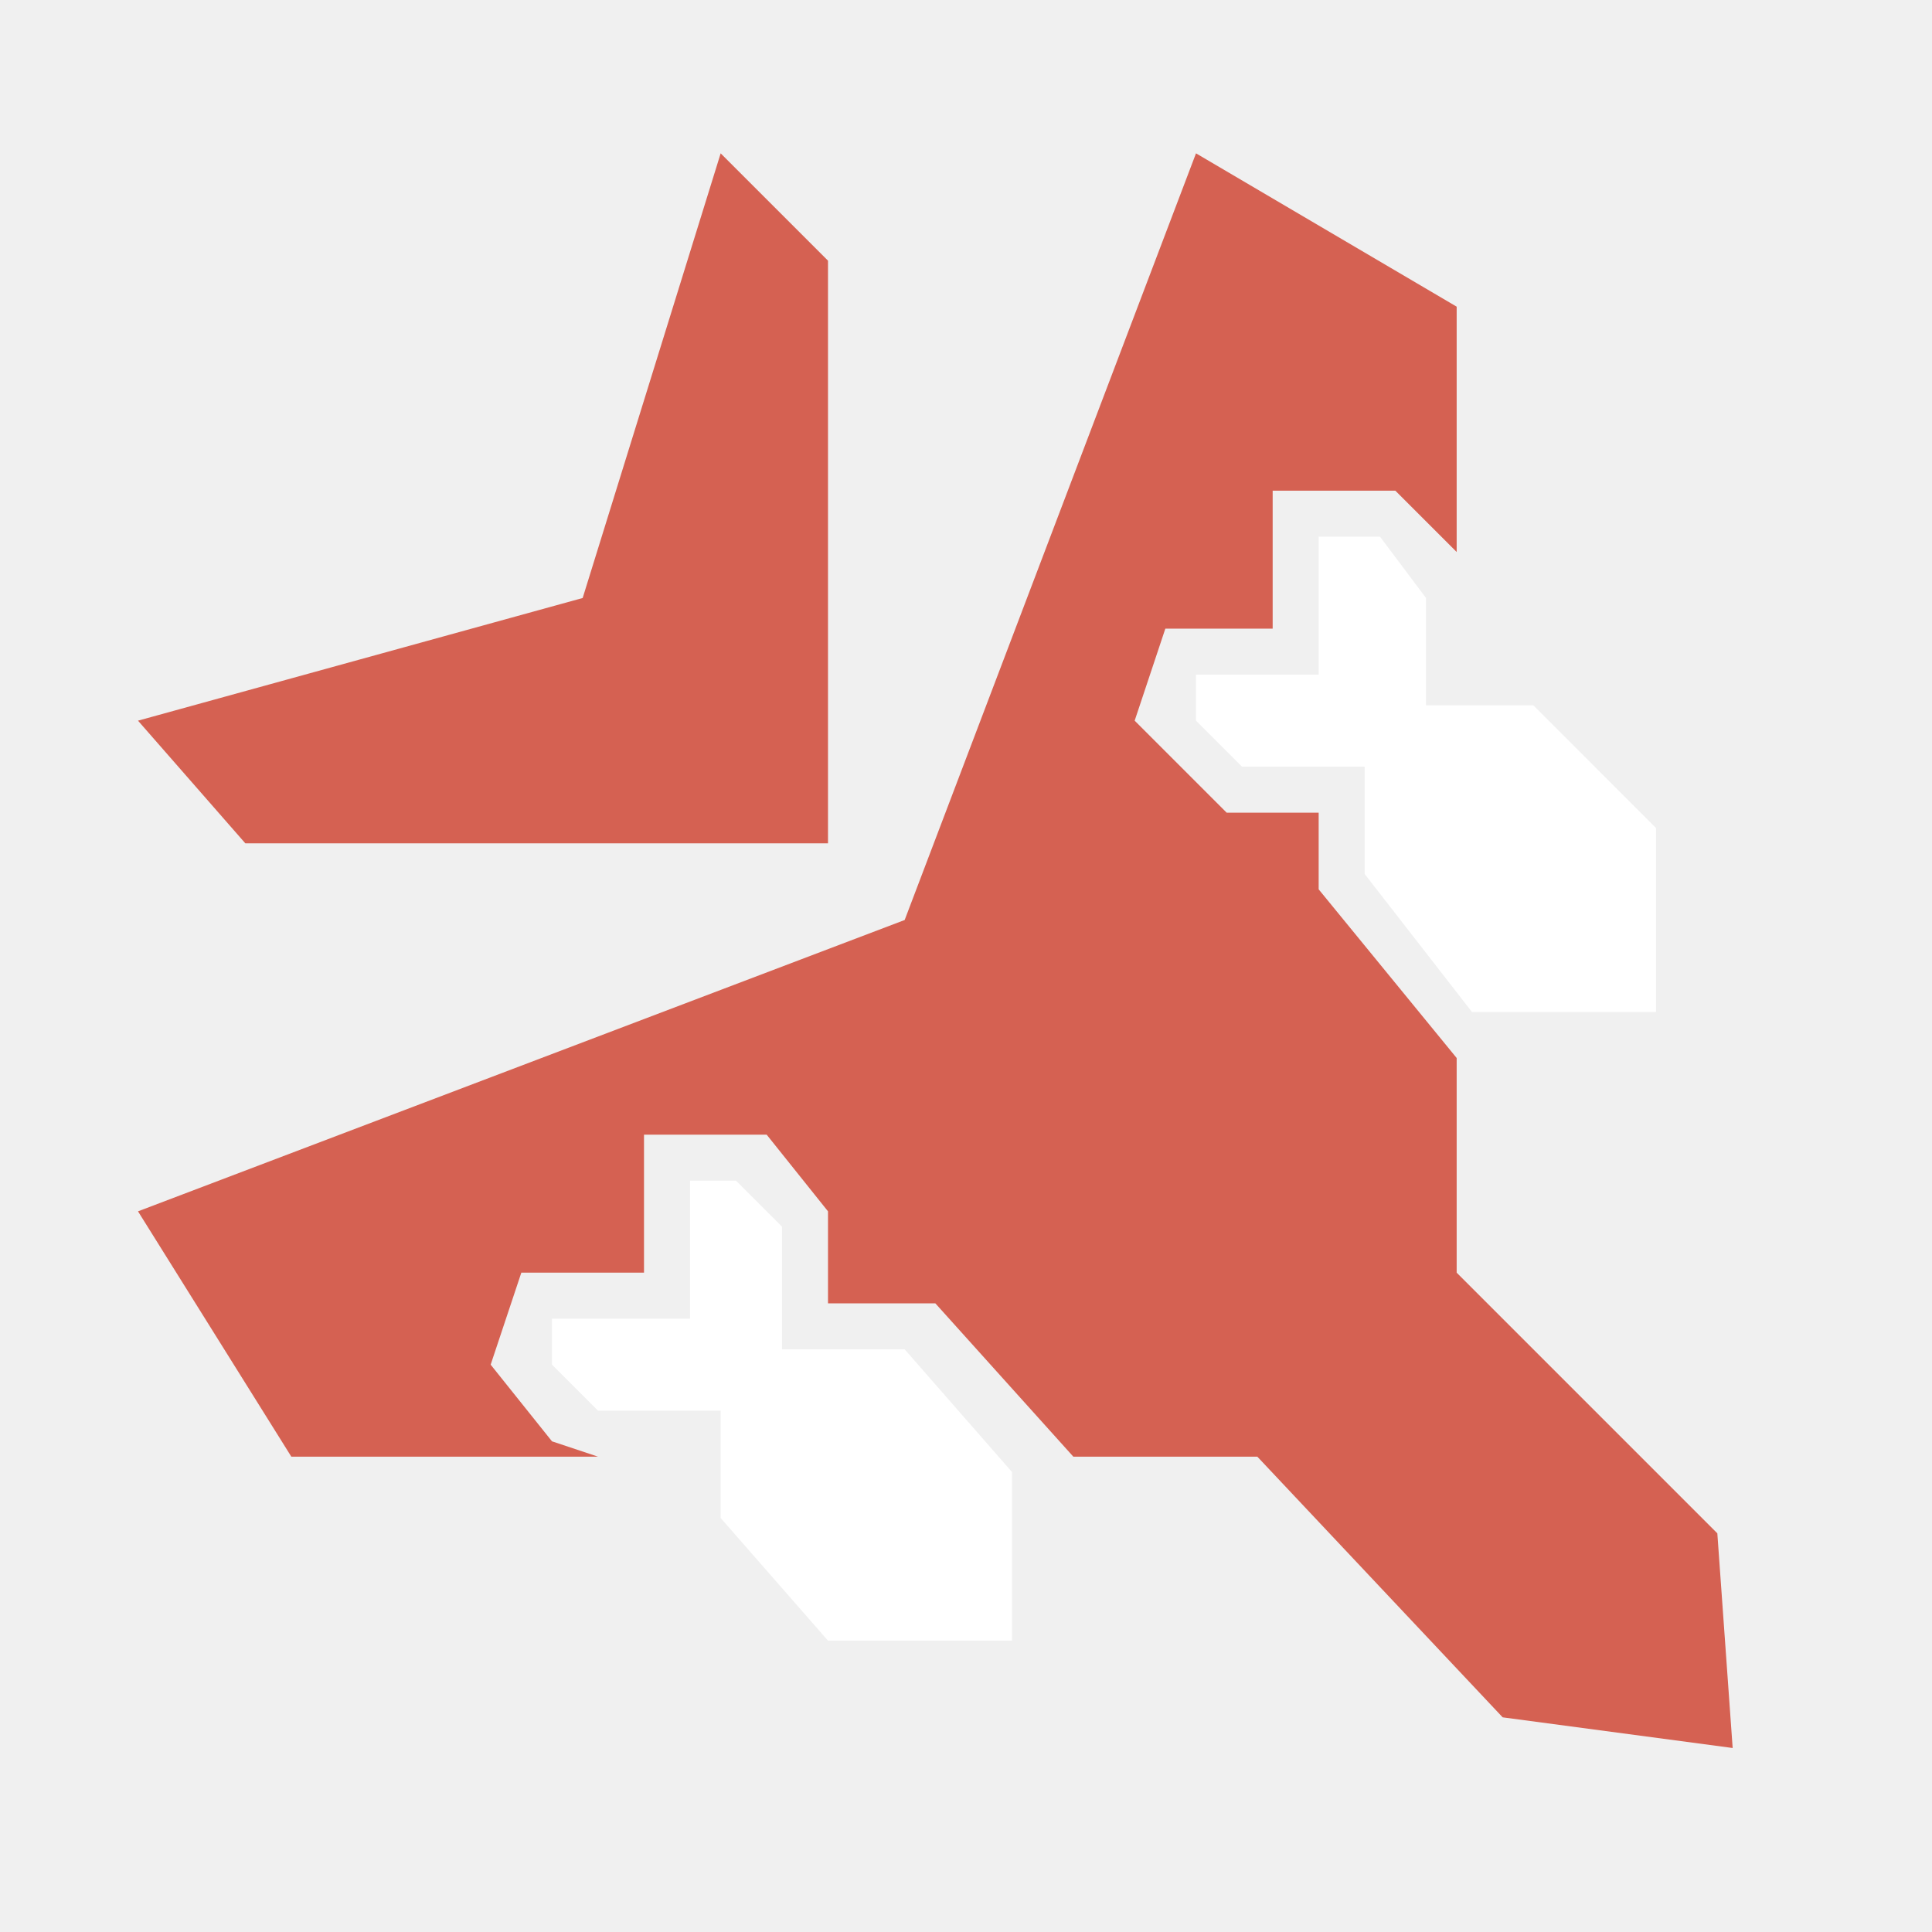
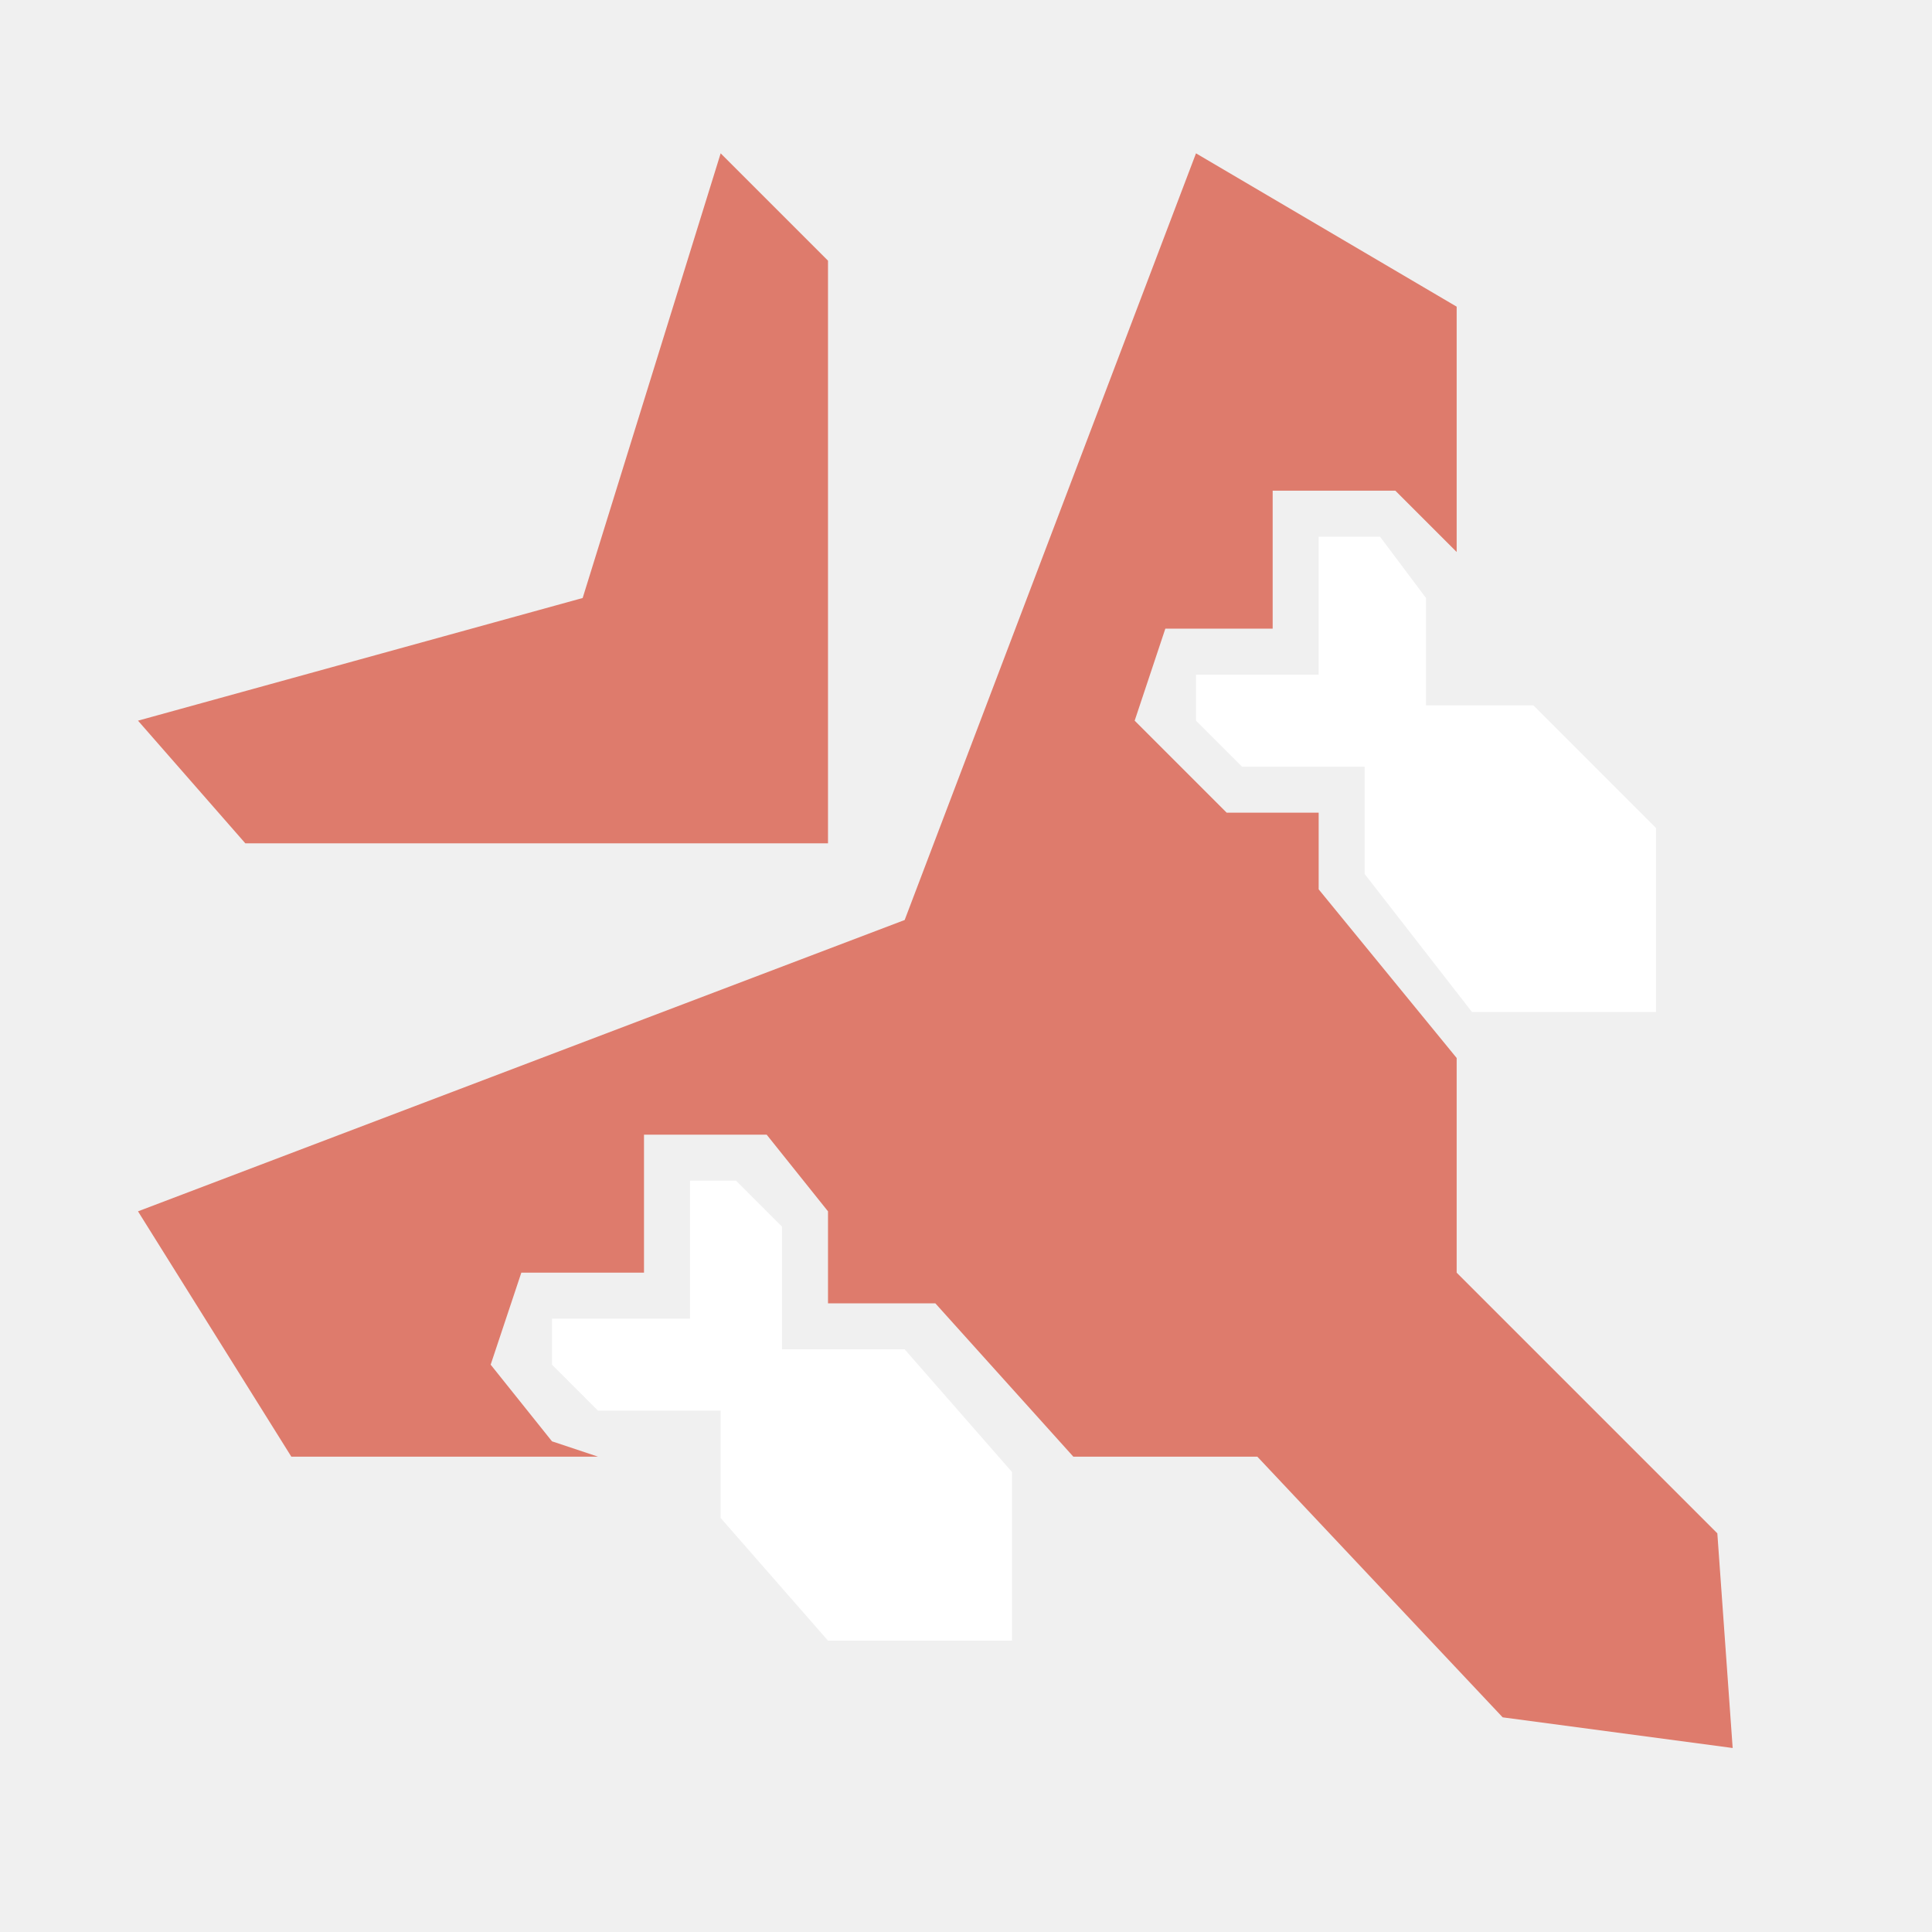
- <svg xmlns="http://www.w3.org/2000/svg" width="126px" height="126px" viewBox="0 0 126 126" fill="#fff">
-   <g fill="#D56152">
+ <svg xmlns="http://www.w3.org/2000/svg" viewBox="0 0 126 126" fill="#fff">
+   <g fill="#de7b6c">
    <path d="m9 47 29-8 9-29 7 7v38H16Z" />
    <path d="m113 114-15-2-16-17H19L9 79l50-19 19-50 17 10v63l17 17ZM34 83l-2 6 4 5 3 1h31l-9-10h-7v-6l-4-5h-8v9h-8Zm61-47-4-4h-8v9h-7l-2 6 6 6h6v5l9 11V36Z" />
  </g>
  <path d="M36 86h9v-9h3l3 3v8h8l7 8v11H54l-7-8v-7h-8l-3-3v-3ZM86 44v-9h4l3 4v7h7l8 8v12H96l-7-9v-7h-8l-3-3v-3h8Z" />
</svg>
